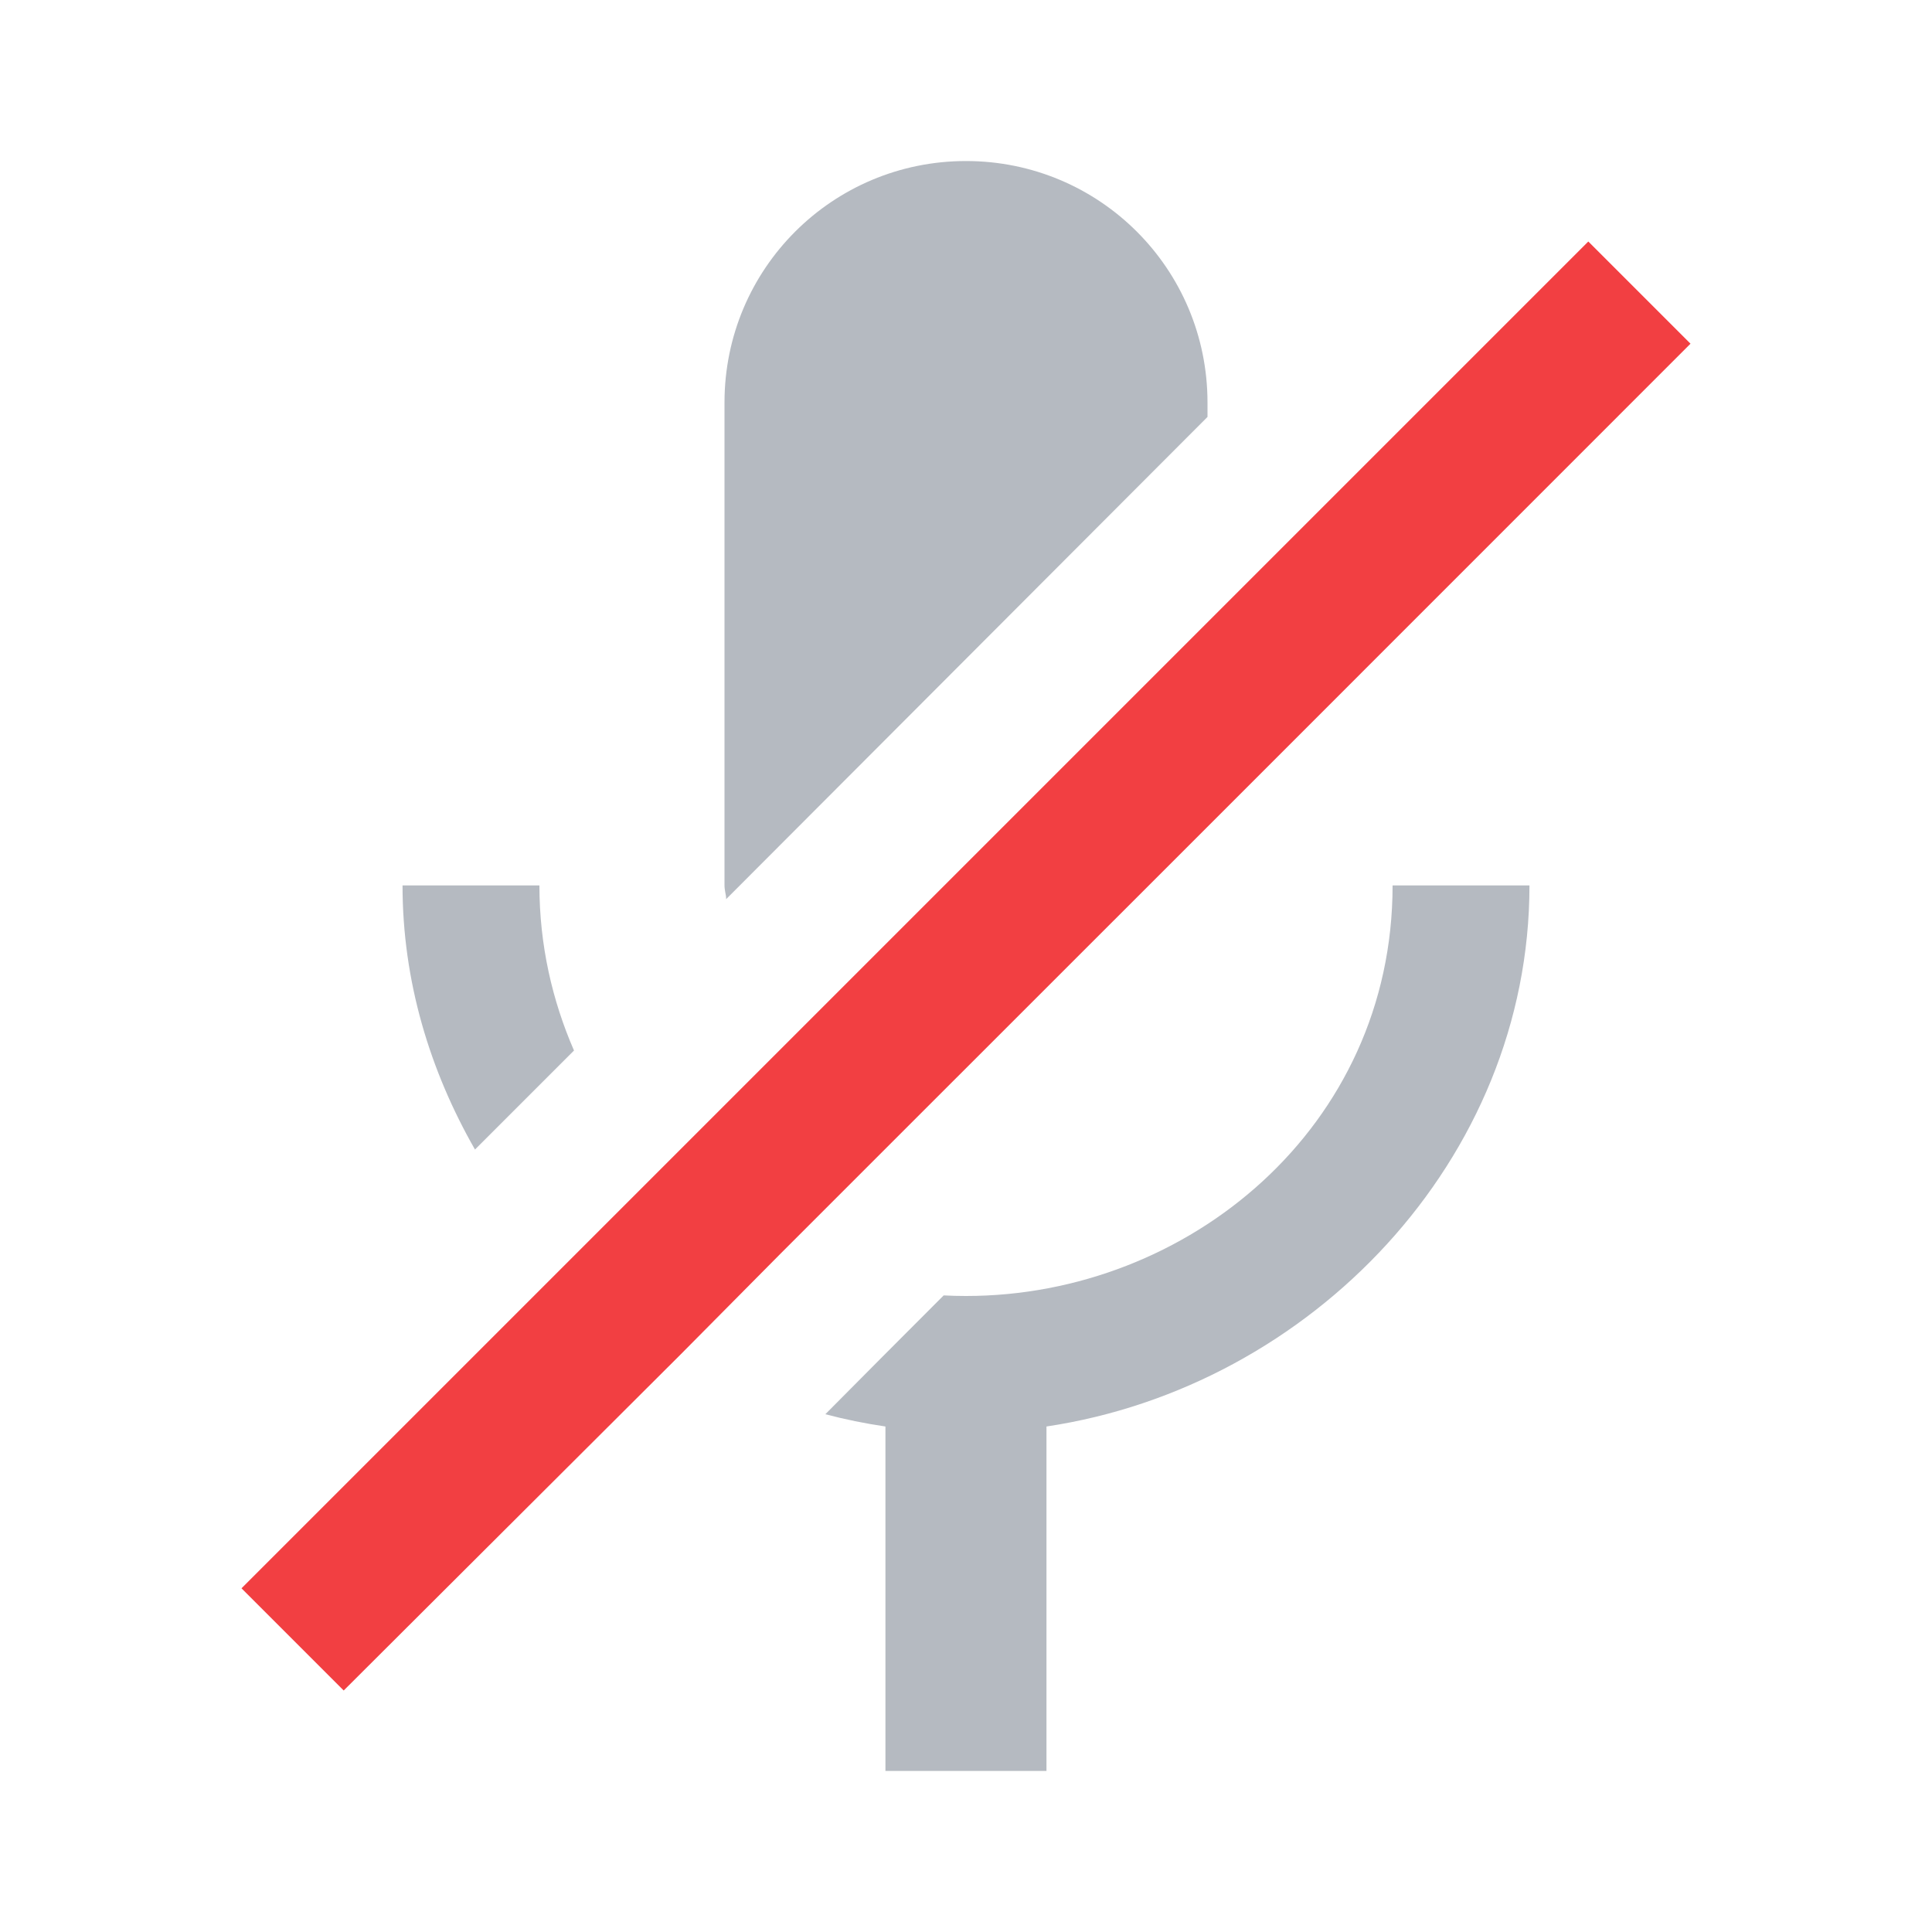
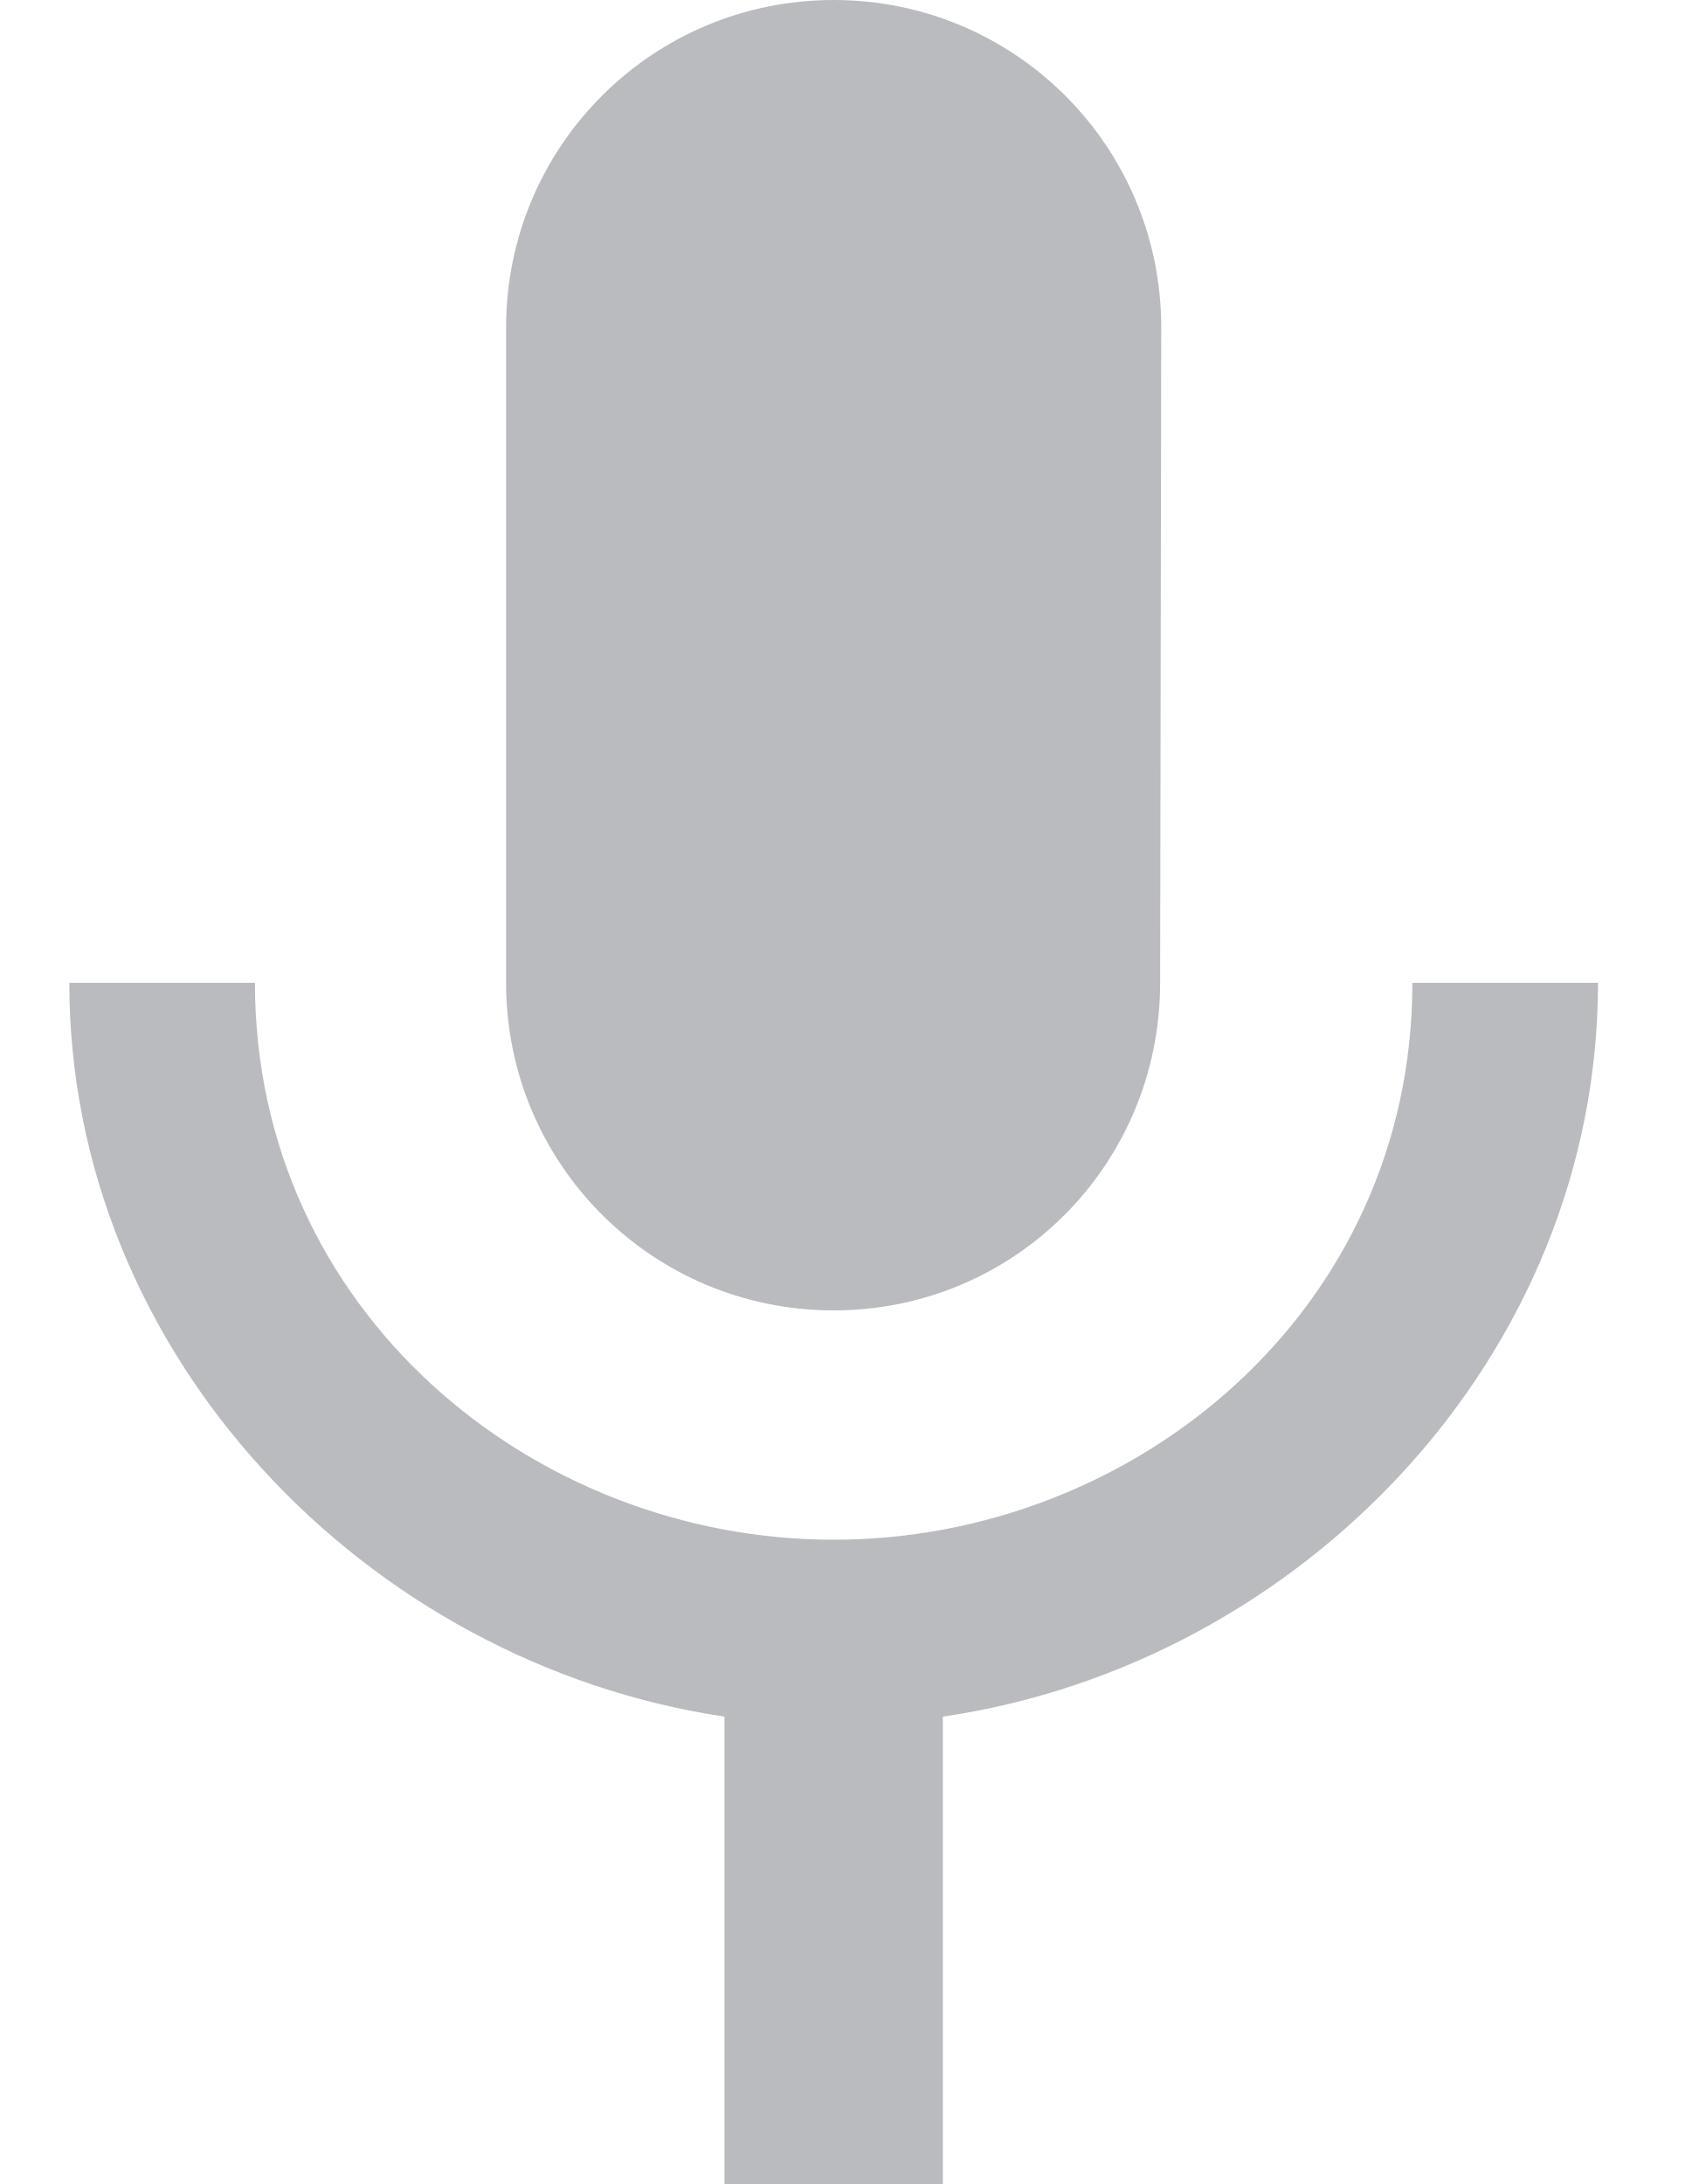
- <svg xmlns="http://www.w3.org/2000/svg" width="20" height="20" viewBox="0 0 20 20" fill="none">
-   <path d="M5.584 9.166H4.167C4.167 10.158 4.45 11.083 4.917 11.9L5.942 10.875C5.717 10.358 5.584 9.783 5.584 9.166Z" fill="#B5BAC1" />
-   <path d="M7.508 9.237C7.513 9.26 7.517 9.283 7.517 9.308L12.5 4.316V4.167C12.5 2.783 11.383 1.667 10 1.667C8.617 1.667 7.5 2.783 7.5 4.167V9.166C7.5 9.191 7.504 9.214 7.508 9.237Z" fill="#B5BAC1" />
-   <path d="M9.769 13.41L9.136 14.044L8.544 14.64C8.748 14.694 8.955 14.736 9.166 14.767V18.333H10.833V14.767C13.566 14.358 15.833 12.008 15.833 9.166H14.416C14.416 11.666 12.3 13.416 10 13.416C9.923 13.416 9.846 13.414 9.769 13.41Z" fill="#B5BAC1" />
-   <path d="M17.5 3.558L16.442 2.5L2.5 16.442L3.558 17.5L7.05 14.017L8.075 12.983L9.458 11.6L12.492 8.567L17.5 3.558Z" fill="#F23F42" />
+ <svg xmlns="http://www.w3.org/2000/svg" width="14" height="18" viewBox="0 0 10 14" fill="none">
+   <path fill-rule="evenodd" clip-rule="evenodd" d="M6.993 6.3C6.993 7.462 6.062 8.4 4.9 8.4C3.738 8.4 2.8 7.462 2.8 6.3V2.1C2.8 0.938 3.738 0 4.9 0C6.062 0 7 0.938 7 2.1L6.993 6.3ZM4.9 9.87C6.832 9.87 8.61 8.4 8.61 6.3H9.8C9.8 8.694 7.896 10.668 5.6 11.004V14H4.2V11.004C1.904 10.661 0 8.687 0 6.3H1.19C1.19 8.4 2.968 9.87 4.9 9.87Z" fill="#B9BBBE" />
</svg>
